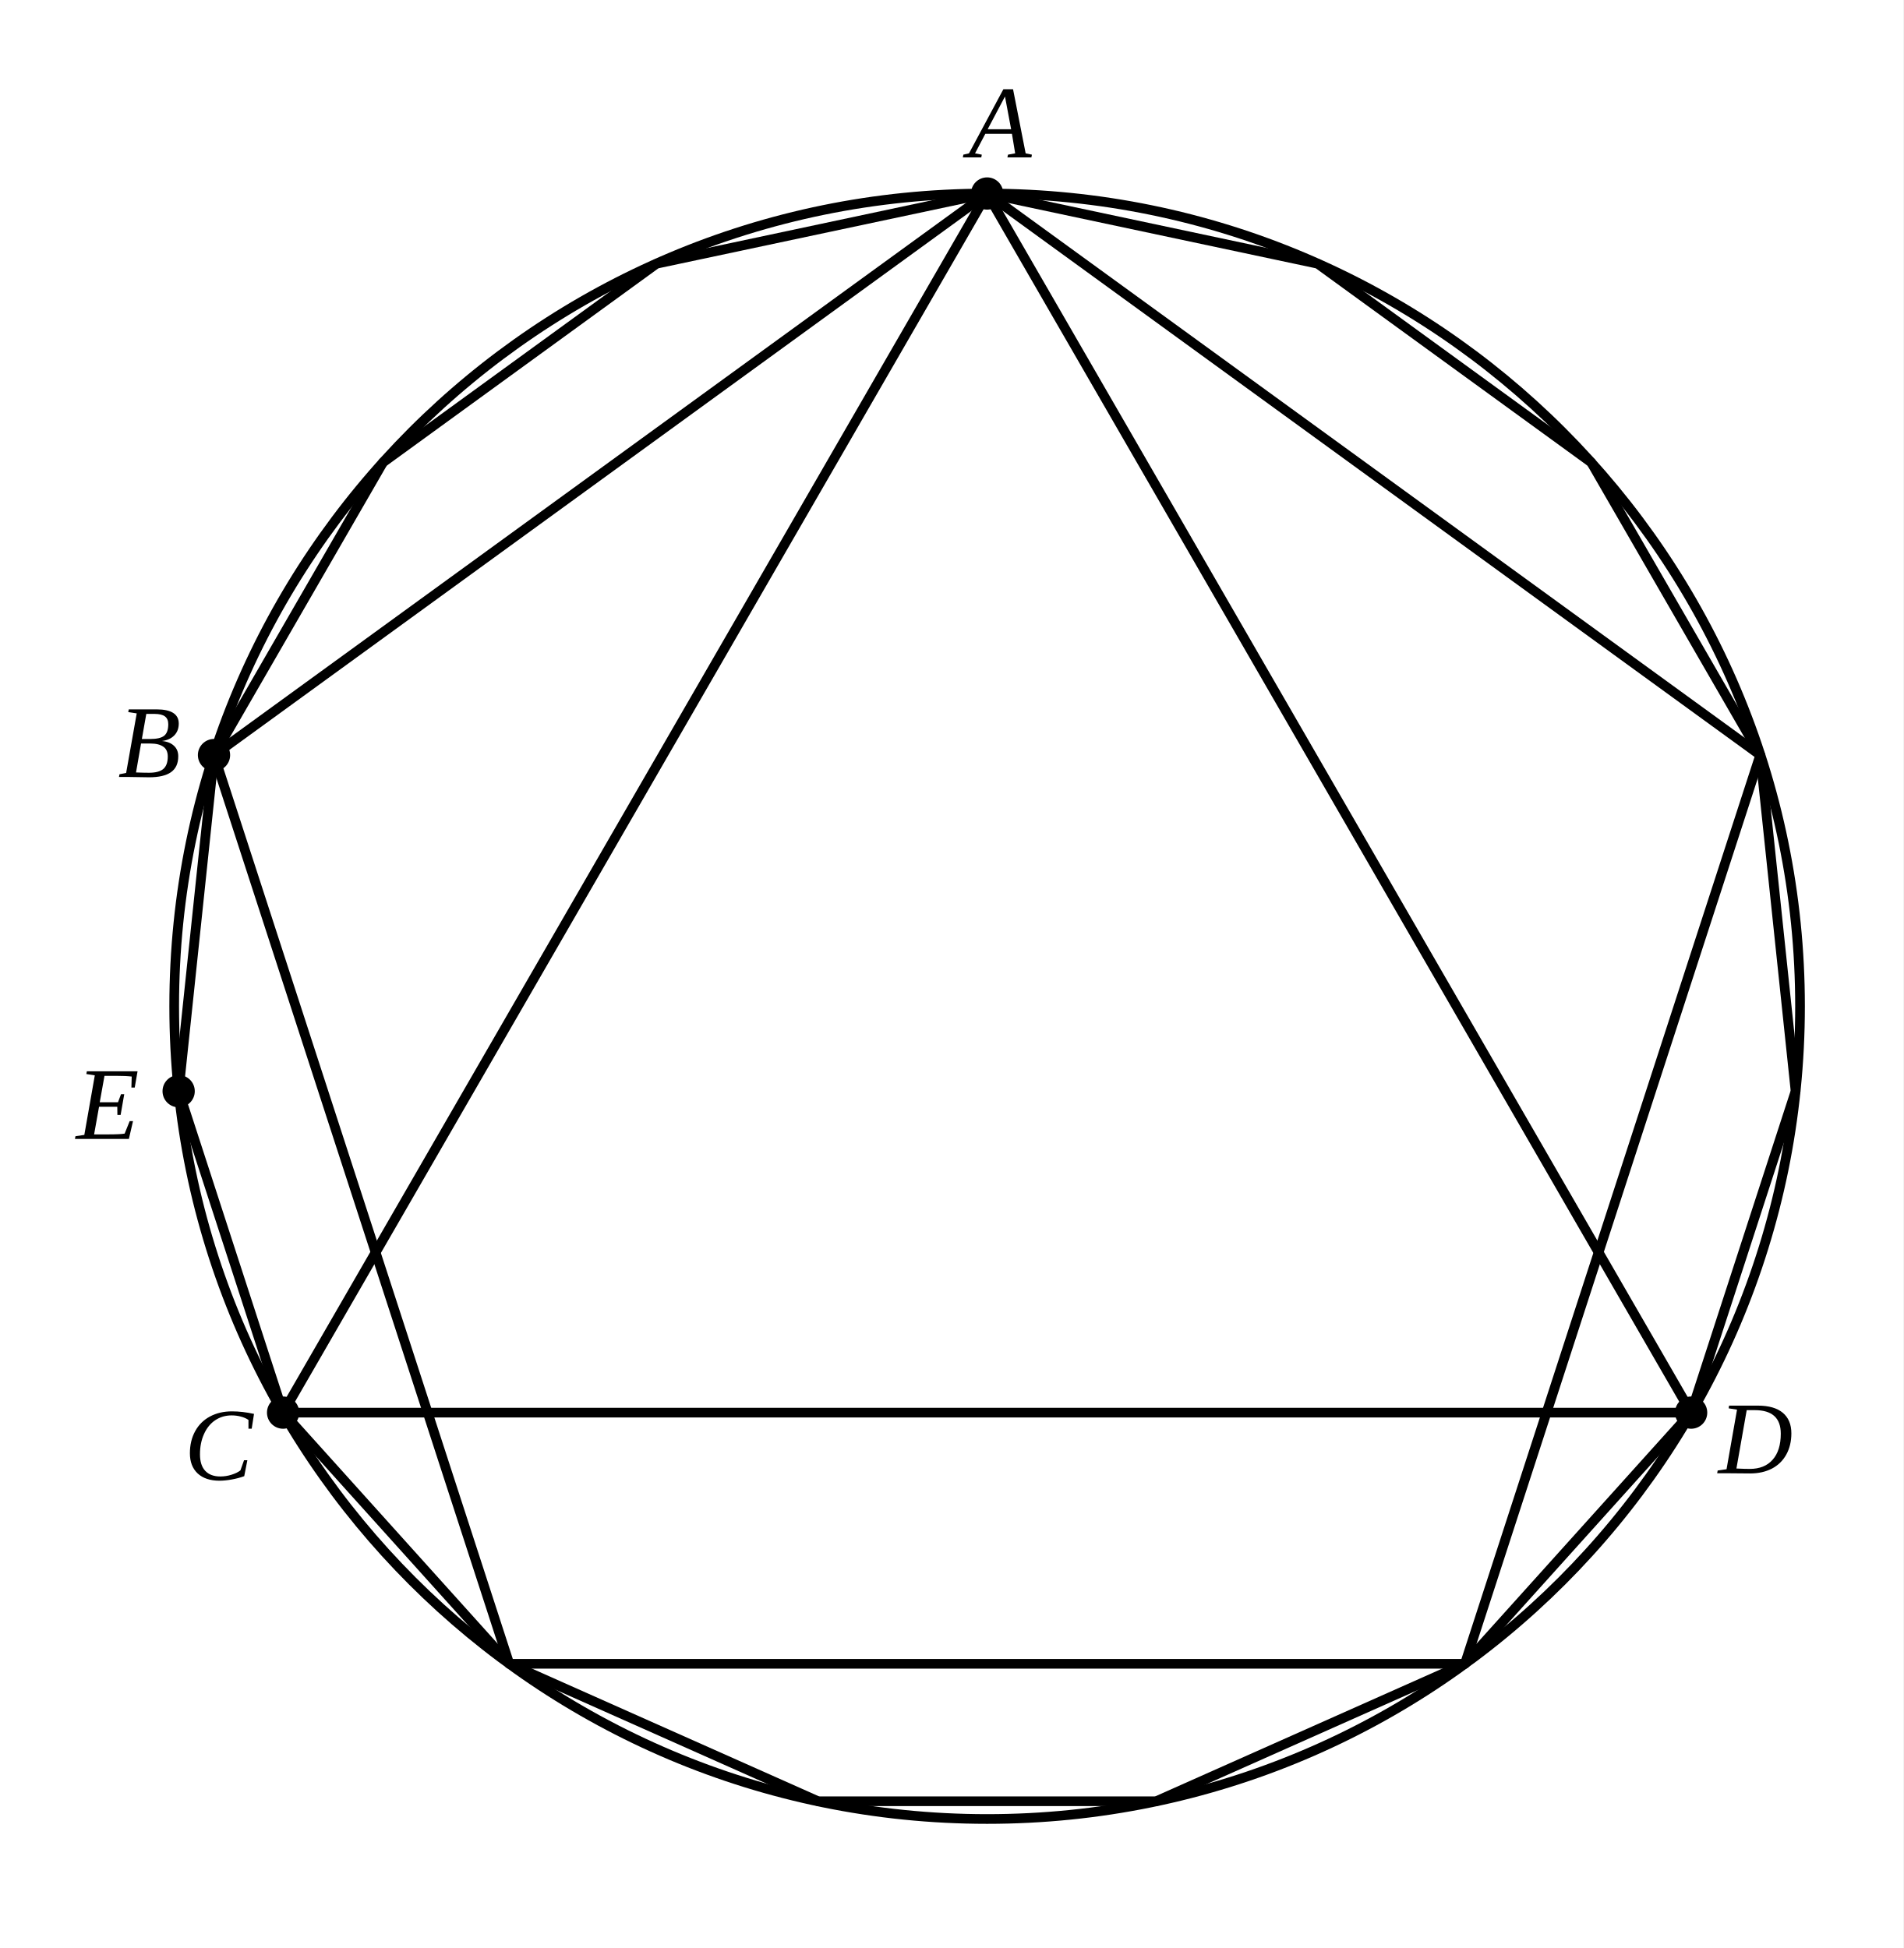
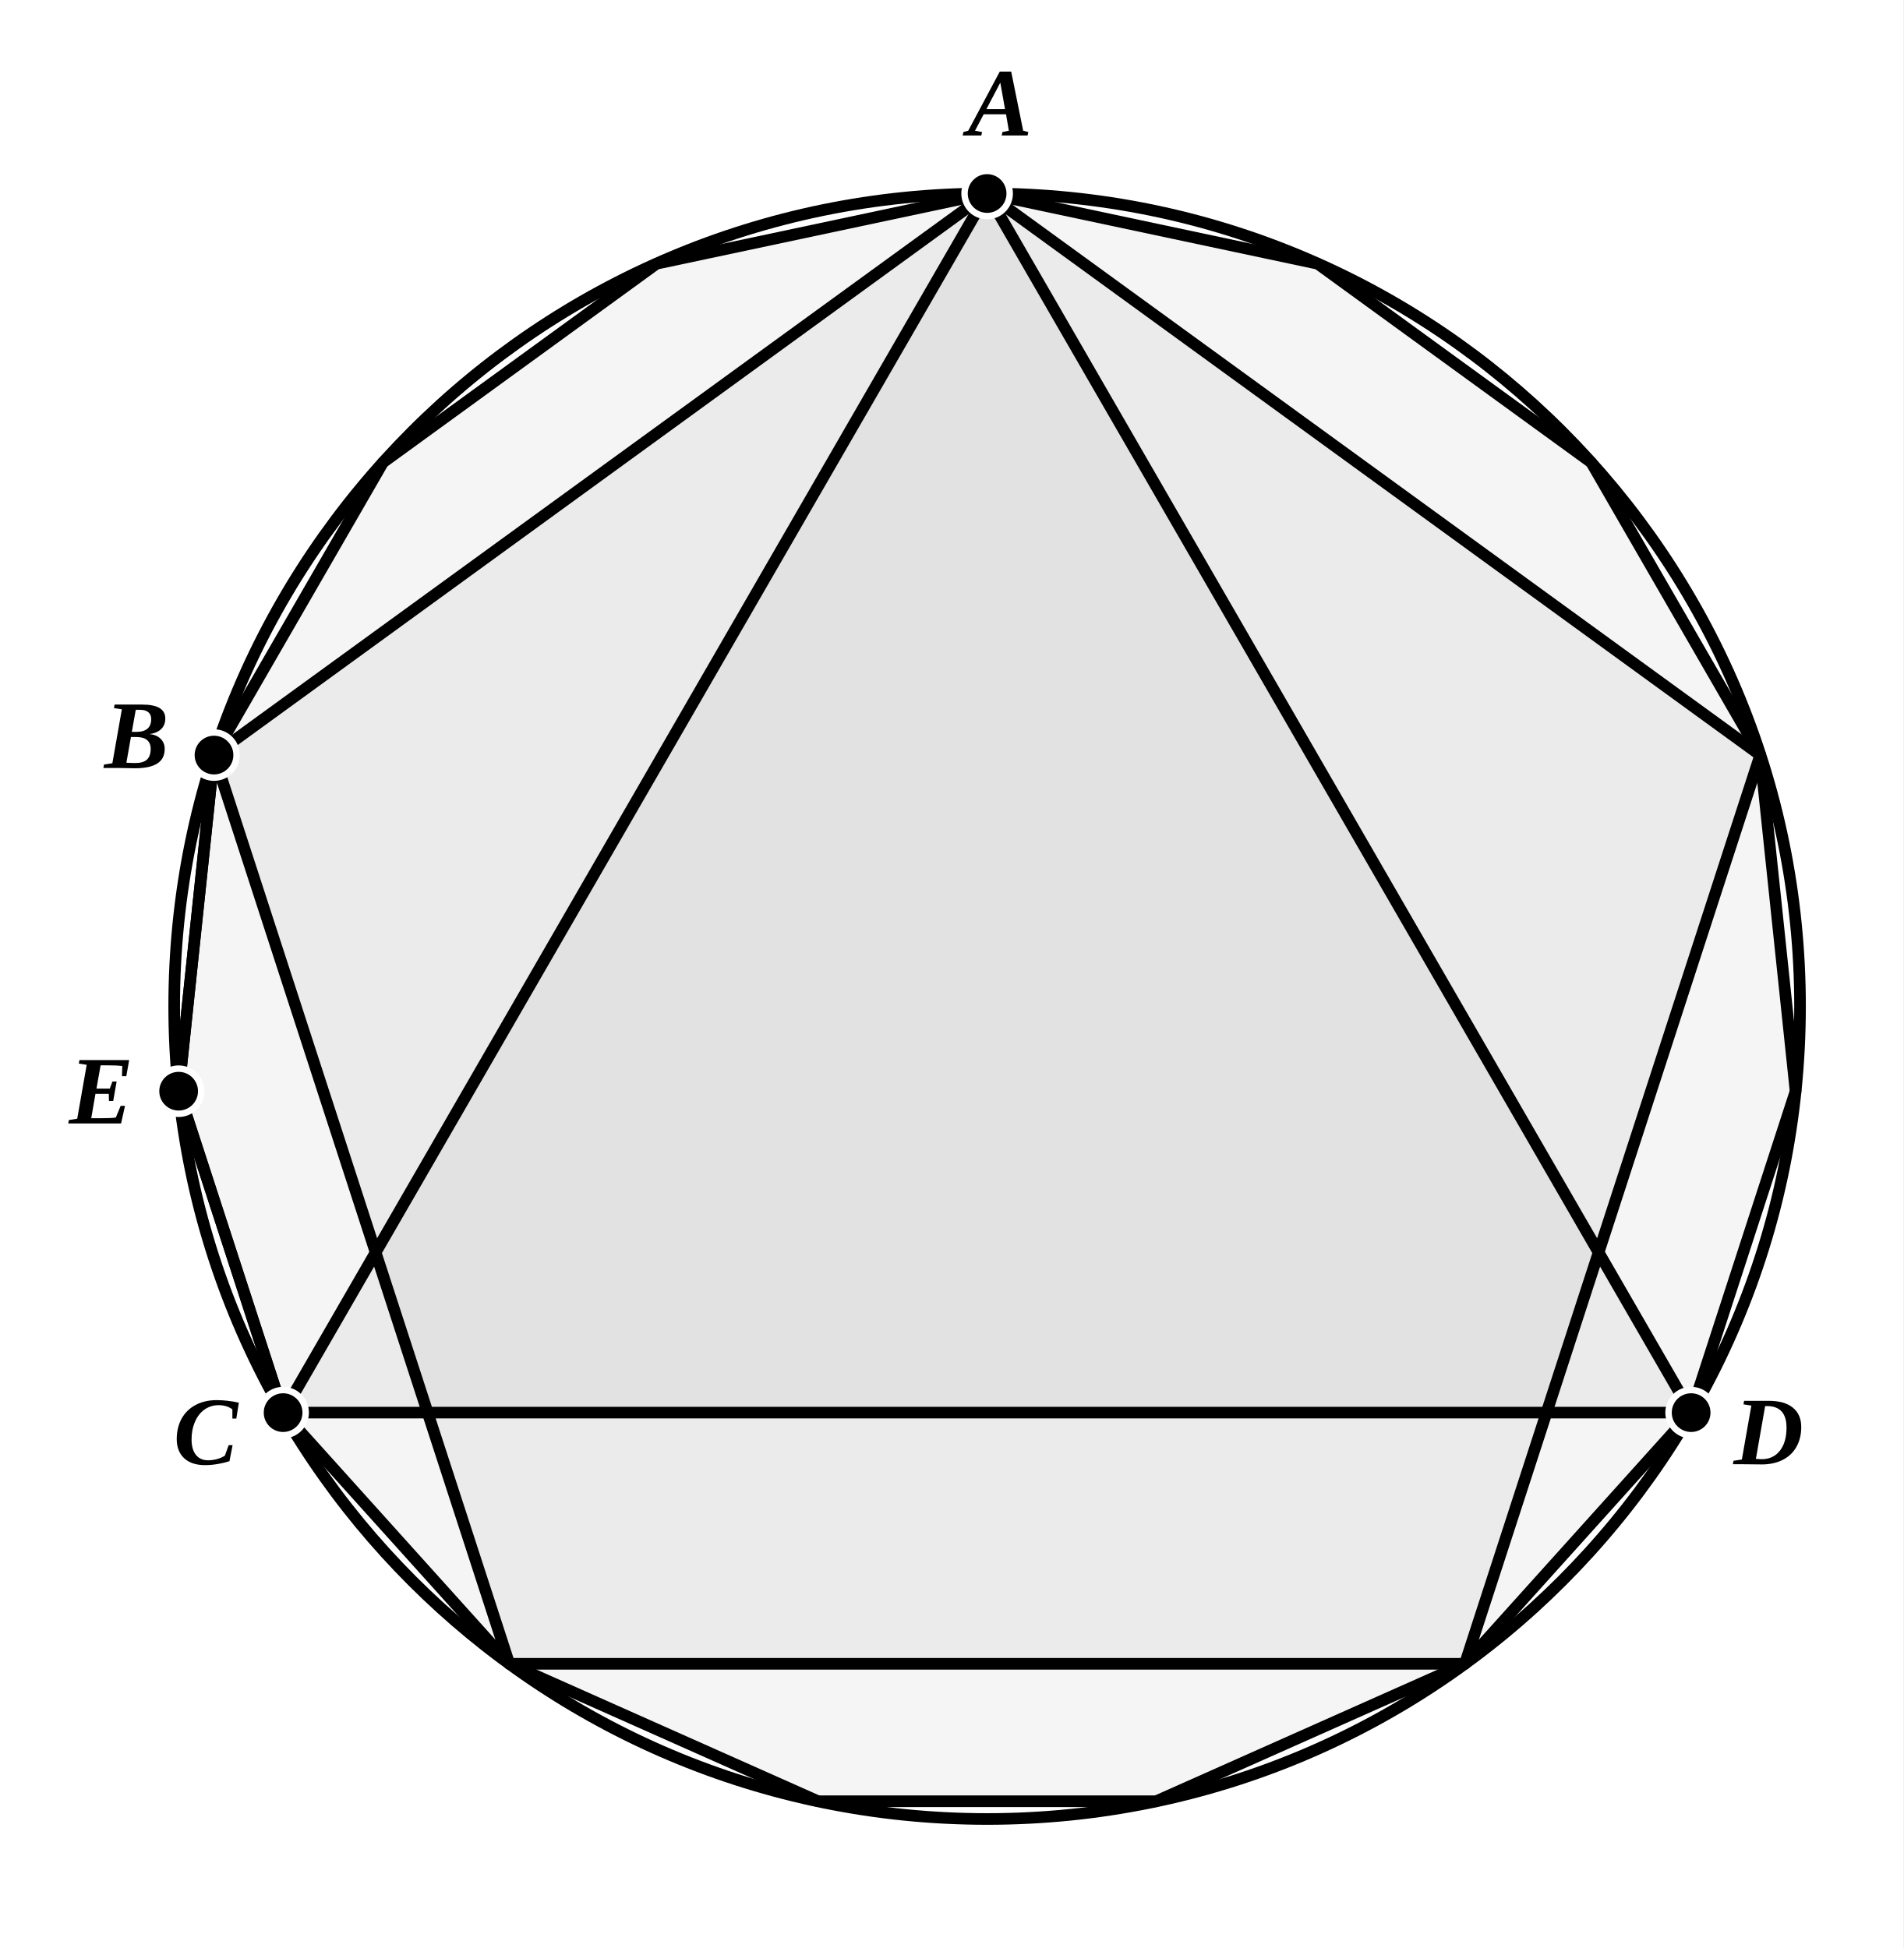
- <svg xmlns="http://www.w3.org/2000/svg" viewBox="0 0 295 302" width="100%" height="100%" class="euclid-diagram">
+ <svg xmlns="http://www.w3.org/2000/svg" viewBox="0 0 295 302" width="295" height="302" class="euclid-graphic" data-graphic-id="0116.g1" data-folio="0116" data-graphic="g1" data-proposition="IV.16">
  <style>
-     .euclid-diagram {
-       font-family: "Times New Roman", Times, serif;
-       font-size: 16px;
+     .euclid-graphic {
+       font-family: 'Times New Roman', 'Georgia', serif;
      font-style: italic;
+       background-color: #ffffff;
    }
-     .geometry {
+     .geom-line {
      stroke: #000000;
-       stroke-width: 1.5;
-       fill: none;
+       stroke-width: 1.8;
      stroke-linecap: round;
      stroke-linejoin: round;
+       transition: stroke 0.15s, stroke-width 0.15s;
    }
-     .construction {
+     .geom-circle {
      stroke: #000000;
-       stroke-width: 1.2;
-       stroke-dasharray: 4, 3;
+       stroke-width: 1.8;
      fill: none;
-       stroke-linecap: round;
+       transition: stroke 0.15s, stroke-width 0.15s;
    }
-     .point {
+     .geom-arc {
+       stroke: #000000;
+       stroke-width: 1.8;
+       fill: none;
+       transition: stroke 0.15s;
+     }
+     .geom-polygon {
      fill: #000000;
+       fill-opacity: 0.04;
      stroke: none;
+       transition: fill-opacity 0.15s;
    }
-     .label {
+     .geom-point {
      fill: #000000;
-       text-anchor: middle;
-       dominant-baseline: central;
+       stroke: #ffffff;
+       stroke-width: 1;
+     }
+     .geom-label {
+       font-size: 15px;
+       font-weight: bold;
+       fill: #000000;
      user-select: none;
    }
-     .interactive:hover {
-       stroke: #0284c7;
-       stroke-width: 2.5;
+     .geom-overlay {
+       opacity: 0;
+       pointer-events: none;
+       transition: opacity 0.12s ease;
+     }
+     /* Interactive Highlight States */
+     [data-ref]:hover, .highlight, .geom-highlight-active {
+       opacity: 1 !important;
+       stroke: #ef4444 !important;
+       stroke-width: 3.5 !important;
      cursor: pointer;
    }
+     text[data-ref]:hover, text.highlight, text.geom-highlight-active {
+       fill: #ef4444 !important;
+       stroke: none !important;
+     }
+     .geom-polygon:hover, .geom-polygon.highlight, polygon.geom-highlight-active {
+       opacity: 1 !important;
+       fill-opacity: 0.24 !important;
+       fill: #ef4444 !important;
+       stroke: #ef4444 !important;
+       stroke-width: 2.5 !important;
+     }
+     .geom-point:hover, .geom-point.highlight, circle.geom-point.geom-highlight-active {
+       r: 5.5 !important;
+       fill: #ef4444 !important;
+       stroke: #ffffff !important;
+       stroke-width: 1.5 !important;
+     }
  </style>
-   <rect width="295" height="302" fill="#ffffff" />
-   <circle cx="153.00" cy="156.00" r="126.00" class="geometry interactive" />
-   <polygon points="153.00,30.00 204.25,40.89 246.64,71.69 272.83,117.06 278.31,169.17 262.12,219.00 227.06,257.94 179.20,279.25 126.80,279.25 78.94,257.94 43.88,219.00 27.69,169.17 33.17,117.06 59.36,71.69 101.75,40.89" class="geometry interactive" />
-   <polygon points="153.00,30.00 272.83,117.06 227.06,257.94 78.94,257.94 33.17,117.06" class="geometry interactive" />
-   <polygon points="153.00,30.00 43.88,219.00 262.12,219.00" class="geometry interactive" />
-   <circle cx="153.00" cy="30.00" r="2.5" class="point" />
-   <circle cx="33.17" cy="117.06" r="2.5" class="point" />
-   <circle cx="27.69" cy="169.17" r="2.5" class="point" />
-   <circle cx="43.88" cy="219.00" r="2.5" class="point" />
-   <circle cx="262.12" cy="219.00" r="2.5" class="point" />
-   <text x="155.00" y="19.00" class="label">A</text>
-   <text x="23.17" y="115.06" class="label">B</text>
-   <text x="16.69" y="171.17" class="label">E</text>
-   <text x="33.88" y="224.00" class="label">C</text>
-   <text x="272.12" y="223.00" class="label">D</text>
+   <rect width="100%" height="100%" fill="#ffffff" />
+   <g id="elements">
+     <circle id="el-circle-ABCD" data-ref="( A B C D )" data-aliases="( O A ); ( A B E C D )" data-type="circle" cx="153.00" cy="156.00" r="126.00" class="geom-circle" />
+   </g>
+   <g id="graphics">
+     <polygon id="el-poly-15gon" data-ref="&lt; A B E C D &gt;" data-type="polygon" points="153.00,30.00 204.25,40.89 246.64,71.69 272.83,117.06 278.31,169.17 262.12,219.00 227.06,257.94 179.20,279.25 126.80,279.25 78.94,257.94 43.88,219.00 27.69,169.17 33.17,117.06 59.36,71.69 101.75,40.89" class="geom-polygon" />
+     <polygon id="el-poly-pentagon" data-ref="&lt; A B P10 P7 P4 &gt;" data-type="polygon" points="153.00,30.00 272.83,117.06 227.06,257.94 78.94,257.94 33.17,117.06" class="geom-polygon" />
+     <polygon id="el-tri-ACD" data-ref="&lt; A C D &gt;" data-aliases="&lt; C A D &gt;; &lt; D C A &gt;" data-type="polygon" points="153.00,30.00 43.88,219.00 262.12,219.00" class="geom-polygon" />
+     <path id="el-arc-ABC" data-ref="( A B C )" data-aliases="( C B A )" data-type="arc" d="M 153.00 30.00 A 126.00 126.00 0 0 0 43.88 219.00" class="geom-arc geom-overlay" />
+     <path id="el-arc-AB" data-ref="( A B )" data-aliases="( B A )" data-type="arc" d="M 153.00 30.00 A 126.00 126.00 0 0 0 33.17 117.06" class="geom-arc geom-overlay" />
+     <path id="el-arc-BC" data-ref="( B C )" data-aliases="( C B )" data-type="arc" d="M 33.17 117.06 A 126.00 126.00 0 0 0 43.88 219.00" class="geom-arc geom-overlay" />
+     <path id="el-arc-BE" data-ref="( B E )" data-aliases="( E B )" data-type="arc" d="M 33.17 117.06 A 126.00 126.00 0 0 0 27.69 169.17" class="geom-arc geom-overlay" />
+     <path id="el-arc-EC" data-ref="( E C )" data-aliases="( C E )" data-type="arc" d="M 27.69 169.17 A 126.00 126.00 0 0 0 43.88 219.00" class="geom-arc geom-overlay" />
+     <line id="el-seg-AC" data-ref="/ A C /" data-aliases="/ C A /" data-type="segment" x1="153.00" y1="30.00" x2="43.88" y2="219.00" class="geom-line" />
+     <line id="el-seg-CD" data-ref="/ C D /" data-aliases="/ D C /" data-type="segment" x1="43.88" y1="219.00" x2="262.12" y2="219.00" class="geom-line" />
+     <line id="el-seg-DA" data-ref="/ D A /" data-aliases="/ A D /" data-type="segment" x1="262.12" y1="219.00" x2="153.00" y2="30.00" class="geom-line" />
+     <line id="el-seg-AB" data-ref="/ A B /" data-aliases="/ B A /" data-type="segment" x1="153.00" y1="30.00" x2="33.17" y2="117.06" class="geom-line" />
+     <line id="el-seg-BP10" data-ref="/ B P10 /" data-type="segment" x1="33.17" y1="117.06" x2="78.94" y2="257.94" class="geom-line" />
+     <line id="el-seg-P10P7" data-ref="/ P10 P7 /" data-type="segment" x1="78.94" y1="257.94" x2="227.06" y2="257.94" class="geom-line" />
+     <line id="el-seg-P7P4" data-ref="/ P7 P4 /" data-type="segment" x1="227.06" y1="257.94" x2="272.83" y2="117.06" class="geom-line" />
+     <line id="el-seg-P4A" data-ref="/ P4 A /" data-type="segment" x1="272.83" y1="117.06" x2="153.00" y2="30.00" class="geom-line" />
+     <line id="el-seg-BE" data-ref="/ B E /" data-aliases="/ E B /" data-type="segment" x1="33.17" y1="117.06" x2="27.69" y2="169.17" class="geom-line" />
+     <line id="el-seg-EC" data-ref="/ E C /" data-aliases="/ C E /" data-type="segment" x1="27.69" y1="169.17" x2="43.88" y2="219.00" class="geom-line" />
+     <polyline id="el-poly-15gon-edges" data-ref="/ 15gon /" points="153.00,30.00 204.25,40.89 246.64,71.69 272.83,117.06 278.31,169.17 262.12,219.00 227.06,257.94 179.20,279.25 126.80,279.25 78.94,257.94 43.88,219.00 27.69,169.17 33.17,117.06 59.36,71.69 101.75,40.89 153.00,30.00" fill="none" class="geom-line" />
+   </g>
+   <g id="highlights" style="pointer-events: none;">
+     <circle id="hl-circle-ABCD" data-ref="( A B C D )" data-aliases="( O A ); ( A B E C D )" cx="153.00" cy="156.00" r="126.00" class="geom-circle geom-overlay" />
+     <polygon id="hl-poly-15gon" data-ref="&lt; A B E C D &gt;" points="153.00,30.00 204.25,40.89 246.64,71.69 272.83,117.06 278.31,169.17 262.12,219.00 227.06,257.94 179.20,279.25 126.80,279.25 78.94,257.94 43.88,219.00 27.69,169.17 33.17,117.06 59.36,71.69 101.75,40.89" class="geom-polygon geom-overlay" />
+     <polygon id="hl-tri-ACD" data-ref="&lt; A C D &gt;" data-aliases="&lt; C A D &gt;; &lt; D C A &gt;" points="153.00,30.00 43.88,219.00 262.12,219.00" class="geom-polygon geom-overlay" />
+     <path id="hl-arc-ABC" data-ref="( A B C )" data-aliases="( C B A )" d="M 153.00 30.00 A 126.00 126.00 0 0 0 43.88 219.00" class="geom-arc geom-overlay" />
+     <path id="hl-arc-AB" data-ref="( A B )" data-aliases="( B A )" d="M 153.00 30.00 A 126.00 126.00 0 0 0 33.17 117.06" class="geom-arc geom-overlay" />
+     <path id="hl-arc-BC" data-ref="( B C )" data-aliases="( C B )" d="M 33.17 117.06 A 126.00 126.00 0 0 0 43.88 219.00" class="geom-arc geom-overlay" />
+     <path id="hl-arc-BE" data-ref="( B E )" data-aliases="( E B )" d="M 33.17 117.06 A 126.00 126.00 0 0 0 27.69 169.17" class="geom-arc geom-overlay" />
+     <path id="hl-arc-EC" data-ref="( E C )" data-aliases="( C E )" d="M 27.69 169.17 A 126.00 126.00 0 0 0 43.88 219.00" class="geom-arc geom-overlay" />
+     <line id="hl-seg-AC" data-ref="/ A C /" data-aliases="/ C A /" x1="153.00" y1="30.00" x2="43.88" y2="219.00" class="geom-line geom-overlay" />
+     <line id="hl-seg-CD" data-ref="/ C D /" data-aliases="/ D C /" x1="43.88" y1="219.00" x2="262.12" y2="219.00" class="geom-line geom-overlay" />
+     <line id="hl-seg-DA" data-ref="/ D A /" data-aliases="/ A D /" x1="262.12" y1="219.00" x2="153.00" y2="30.00" class="geom-line geom-overlay" />
+     <line id="hl-seg-AB" data-ref="/ A B /" data-aliases="/ B A /" x1="153.00" y1="30.00" x2="33.17" y2="117.06" class="geom-line geom-overlay" />
+     <line id="hl-seg-BE" data-ref="/ B E /" data-aliases="/ E B /" x1="33.17" y1="117.06" x2="27.69" y2="169.17" class="geom-line geom-overlay" />
+     <line id="hl-seg-EC" data-ref="/ E C /" data-aliases="/ C E /" x1="27.69" y1="169.17" x2="43.88" y2="219.00" class="geom-line geom-overlay" />
+   </g>
+   <g id="points">
+     <circle id="el-pt-A" data-ref="A" data-type="point" cx="153.00" cy="30.00" r="3.5" class="geom-point" />
+     <circle id="el-pt-B" data-ref="B" data-type="point" cx="33.17" cy="117.06" r="3.5" class="geom-point" />
+     <circle id="el-pt-E" data-ref="E" data-type="point" cx="27.69" cy="169.17" r="3.5" class="geom-point" />
+     <circle id="el-pt-C" data-ref="C" data-type="point" cx="43.88" cy="219.00" r="3.5" class="geom-point" />
+     <circle id="el-pt-D" data-ref="D" data-type="point" cx="262.12" cy="219.00" r="3.5" class="geom-point" />
+   </g>
+   <g id="labels">
+     <text id="lbl-A" data-ref="A" x="155.00" y="21.00" text-anchor="middle" class="geom-label">A</text>
+     <text id="lbl-B" data-ref="B" x="21.17" y="119.06" text-anchor="middle" class="geom-label">B</text>
+     <text id="lbl-E" data-ref="E" x="15.69" y="174.17" text-anchor="middle" class="geom-label">E</text>
+     <text id="lbl-C" data-ref="C" x="31.88" y="227.00" text-anchor="middle" class="geom-label">C</text>
+     <text id="lbl-D" data-ref="D" x="274.12" y="227.00" text-anchor="middle" class="geom-label">D</text>
+   </g>
</svg>
